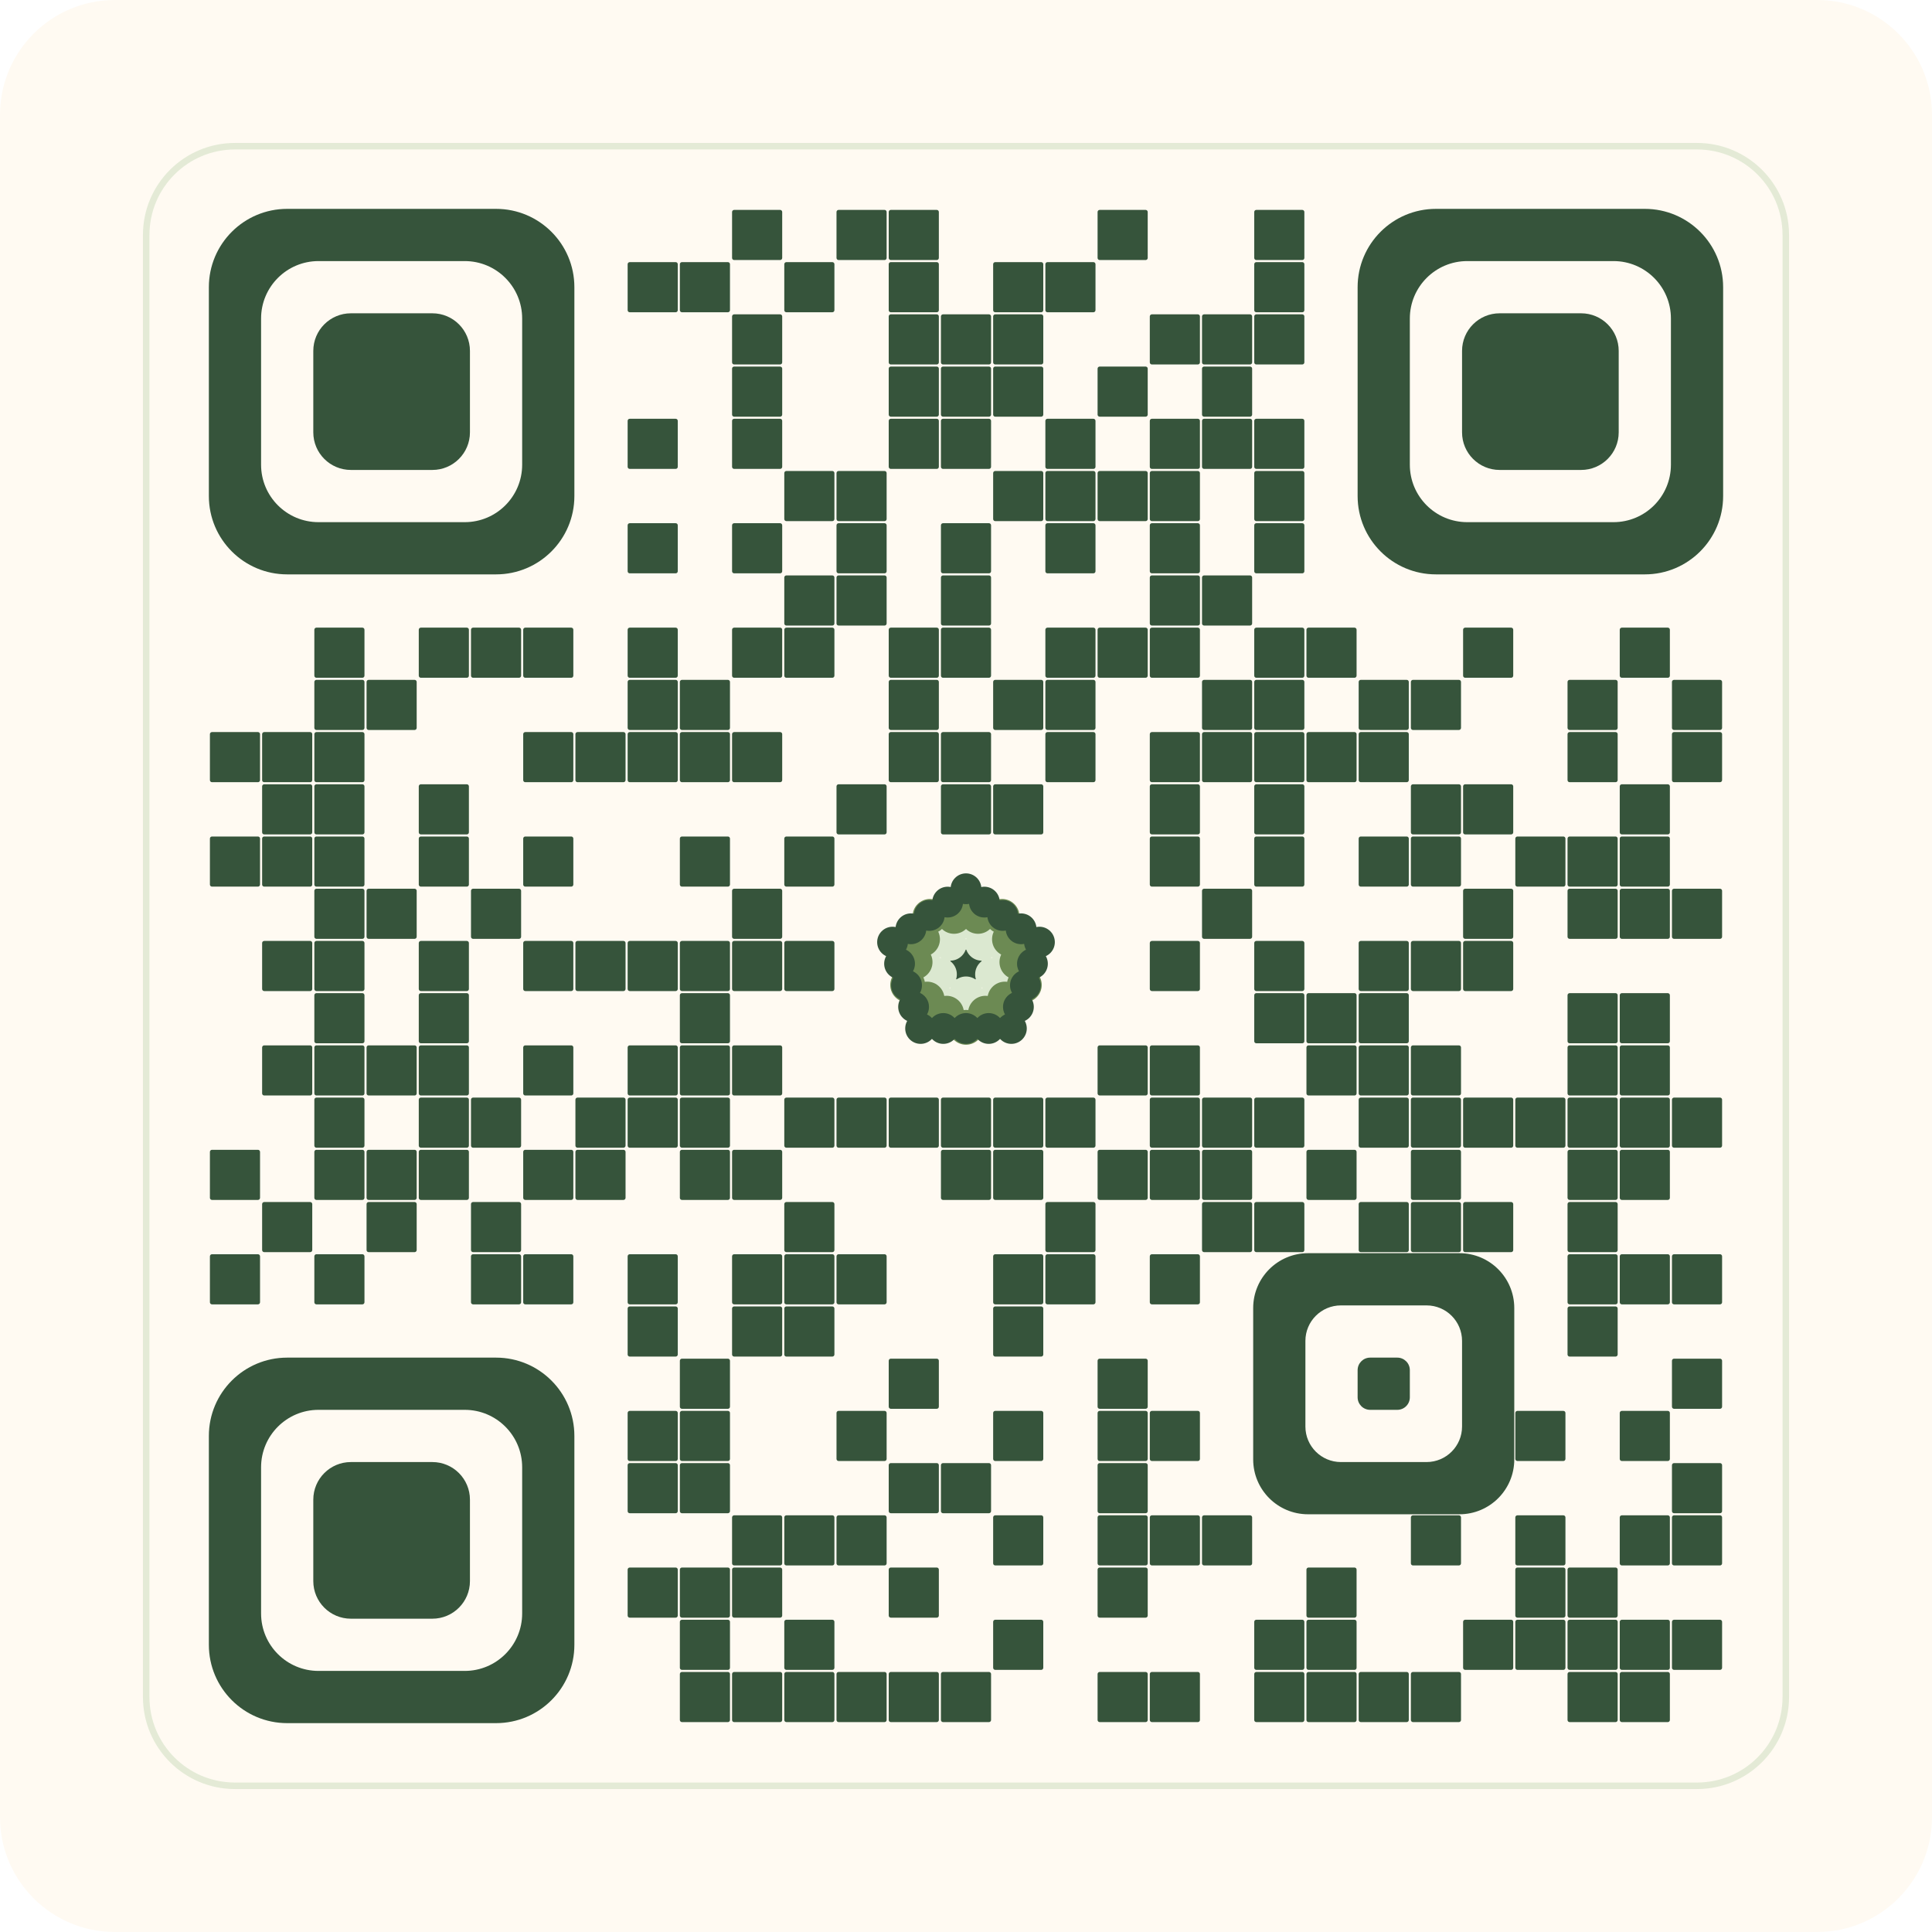
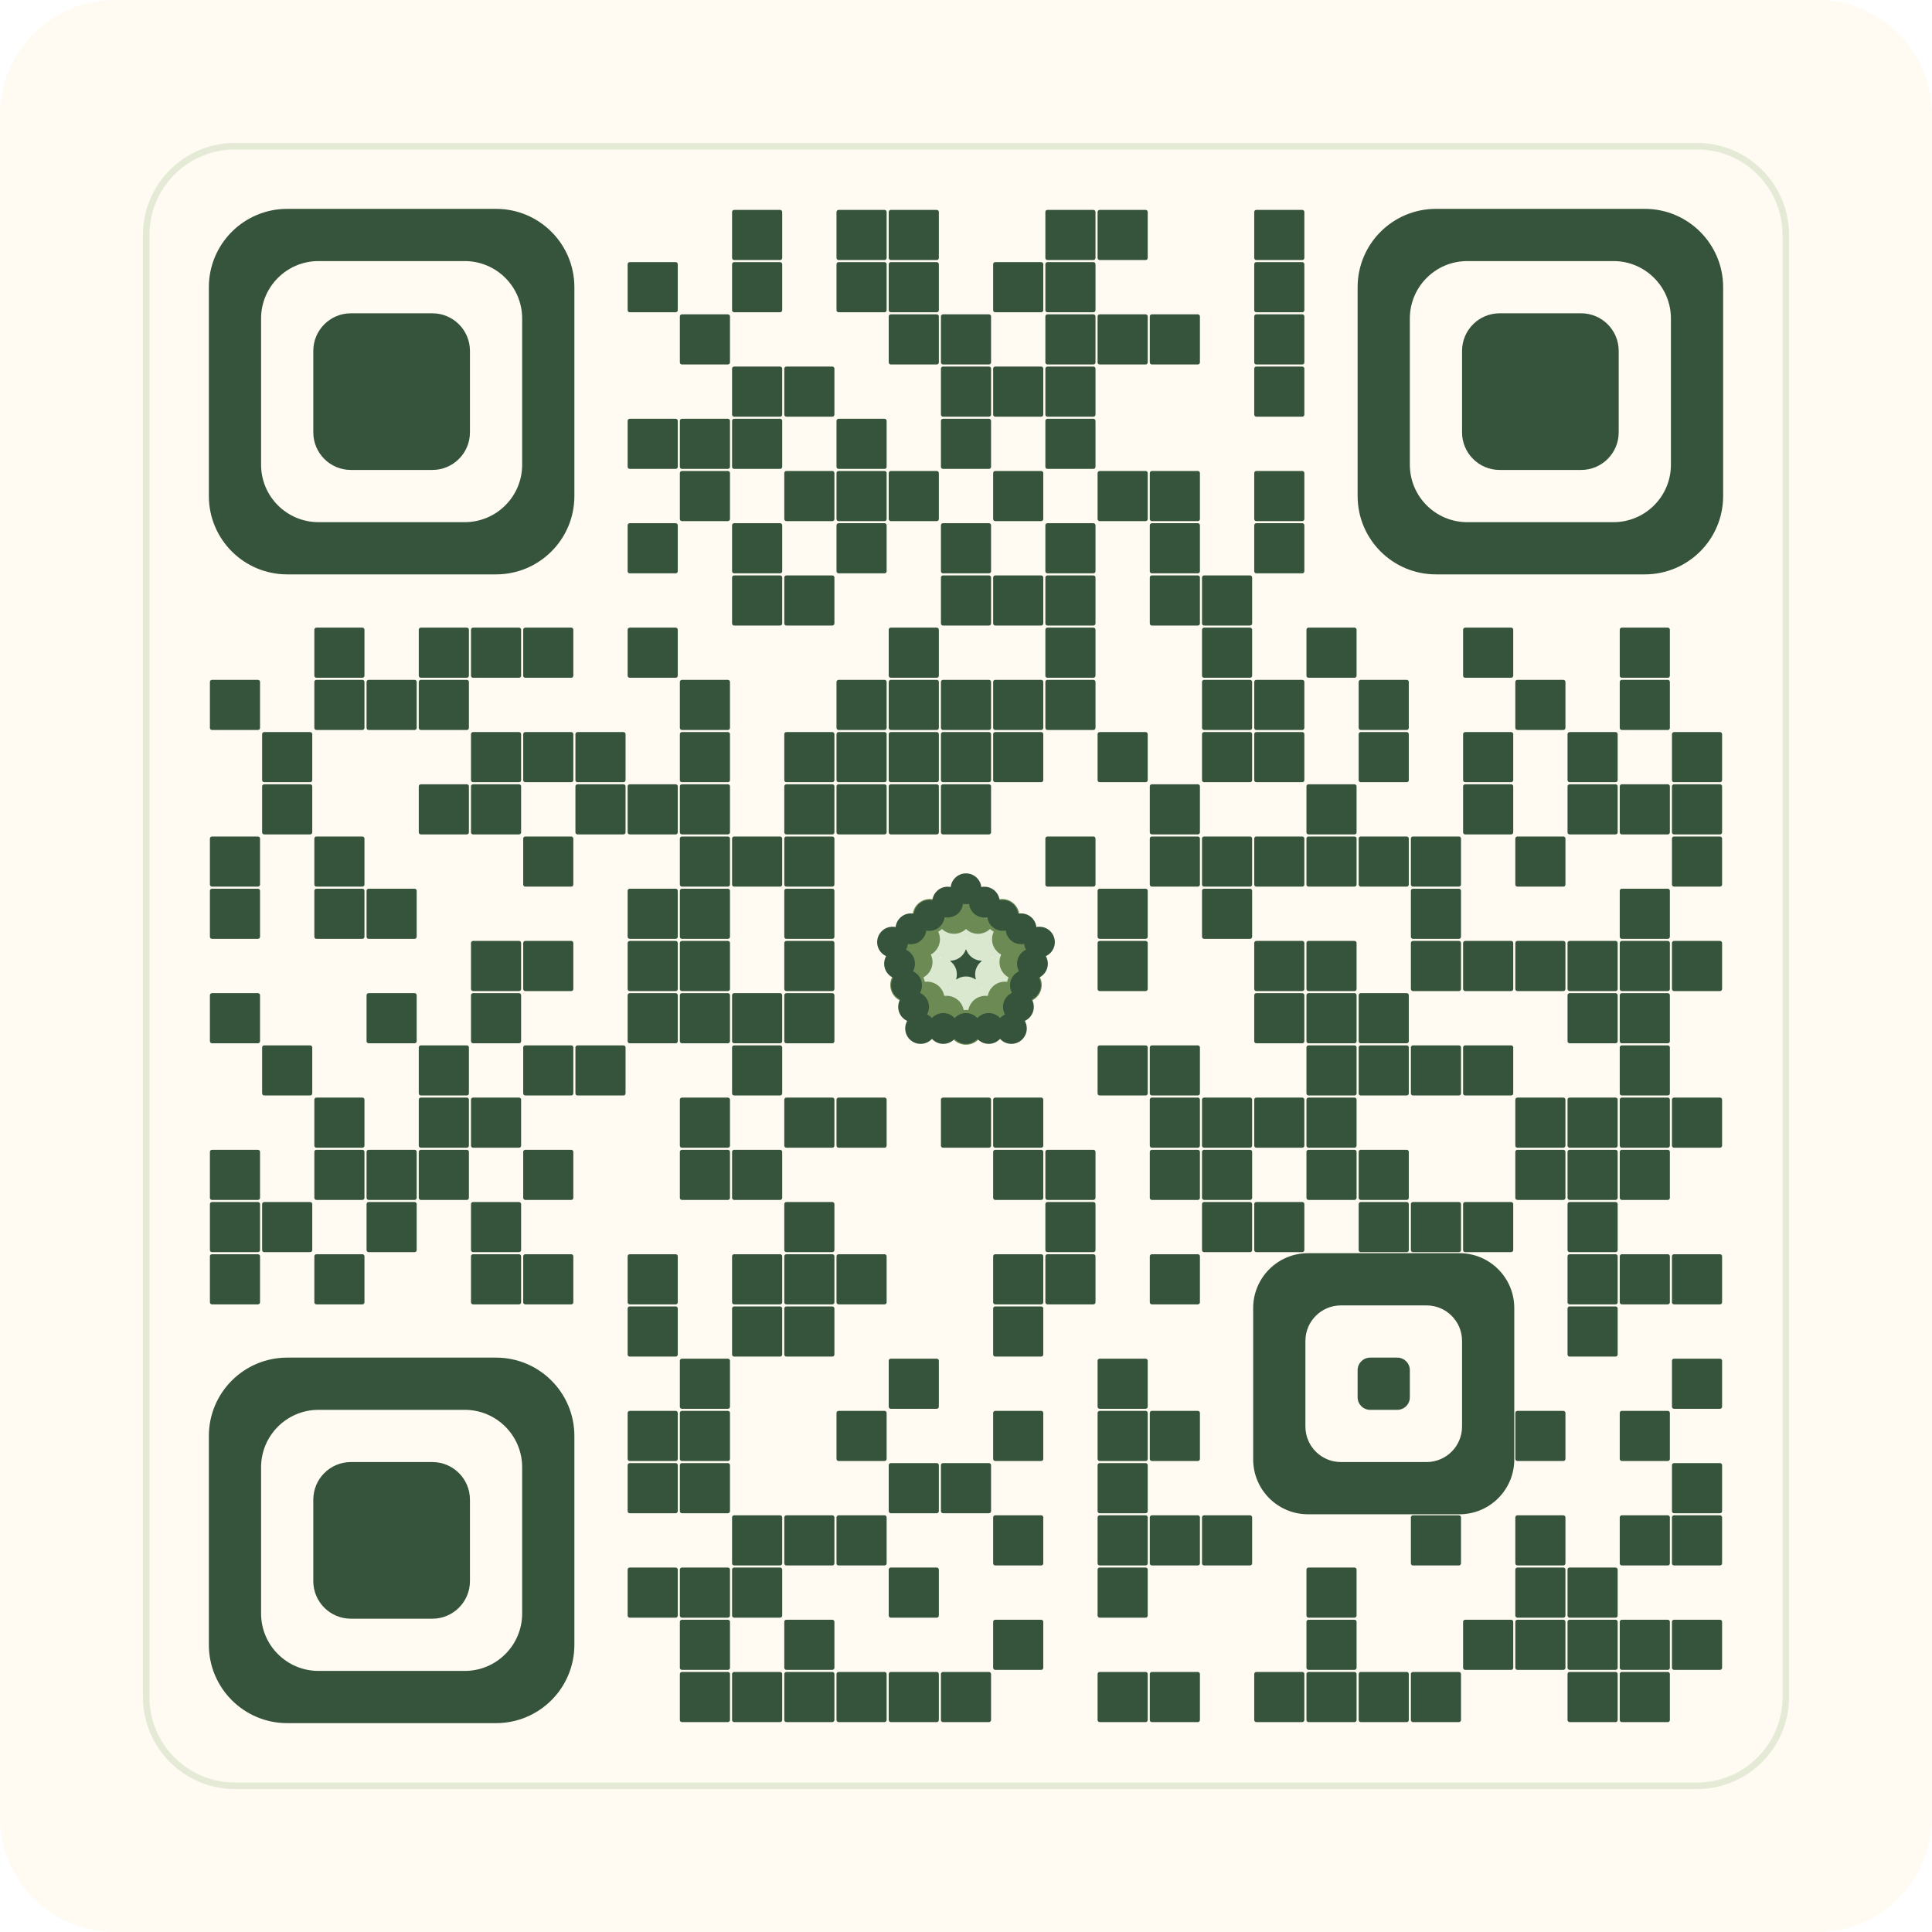
<svg xmlns="http://www.w3.org/2000/svg" viewBox="0 0 444 444" role="img" aria-label="Print Card Color QR code for The Number Garden">
  <defs>
    <linearGradient id="print-card-color-bg" x1="0%" y1="0%" x2="100%" y2="100%">
      <stop offset="0%" stop-color="#FFFAF2" />
      <stop offset="100%" stop-color="#FFFAF2" />
    </linearGradient>
  </defs>
  <rect width="444" height="444" rx="26.4" fill="url(#print-card-color-bg)" />
  <rect x="33.6" y="33.6" width="376.8" height="376.8" rx="20.4" fill="none" stroke="#DFE8D1" stroke-width="1.5" opacity="0.85" />
  <rect x="168.24" y="48.24" width="11.52" height="11.52" rx="0.48" fill="#36543B" />
  <rect x="192.24" y="48.24" width="11.52" height="11.52" rx="0.48" fill="#36543B" />
  <rect x="204.24" y="48.24" width="11.52" height="11.52" rx="0.48" fill="#36543B" />
+   <rect x="240.24" y="48.24" width="11.52" height="11.52" rx="0.48" fill="#36543B" />
  <rect x="252.24" y="48.24" width="11.52" height="11.52" rx="0.48" fill="#36543B" />
  <rect x="288.24" y="48.24" width="11.52" height="11.52" rx="0.48" fill="#36543B" />
  <rect x="144.24" y="60.24" width="11.52" height="11.52" rx="0.48" fill="#36543B" />
-   <rect x="156.24" y="60.24" width="11.52" height="11.52" rx="0.48" fill="#36543B" />
-   <rect x="180.24" y="60.24" width="11.52" height="11.52" rx="0.48" fill="#36543B" />
+   <rect x="168.24" y="60.24" width="11.52" height="11.52" rx="0.48" fill="#36543B" />
+   <rect x="192.24" y="60.24" width="11.52" height="11.52" rx="0.48" fill="#36543B" />
  <rect x="204.24" y="60.24" width="11.52" height="11.52" rx="0.48" fill="#36543B" />
  <rect x="228.24" y="60.24" width="11.52" height="11.52" rx="0.48" fill="#36543B" />
  <rect x="240.24" y="60.24" width="11.52" height="11.52" rx="0.48" fill="#36543B" />
  <rect x="288.24" y="60.24" width="11.52" height="11.52" rx="0.48" fill="#36543B" />
-   <rect x="168.24" y="72.24" width="11.52" height="11.52" rx="0.48" fill="#36543B" />
+   <rect x="156.24" y="72.24" width="11.52" height="11.52" rx="0.48" fill="#36543B" />
  <rect x="204.24" y="72.24" width="11.52" height="11.52" rx="0.48" fill="#36543B" />
  <rect x="216.24" y="72.24" width="11.52" height="11.52" rx="0.48" fill="#36543B" />
-   <rect x="228.24" y="72.24" width="11.52" height="11.52" rx="0.48" fill="#36543B" />
+   <rect x="240.24" y="72.24" width="11.52" height="11.52" rx="0.48" fill="#36543B" />
+   <rect x="252.24" y="72.24" width="11.52" height="11.52" rx="0.48" fill="#36543B" />
  <rect x="264.24" y="72.24" width="11.52" height="11.52" rx="0.48" fill="#36543B" />
-   <rect x="276.24" y="72.24" width="11.52" height="11.52" rx="0.48" fill="#36543B" />
  <rect x="288.24" y="72.24" width="11.52" height="11.52" rx="0.48" fill="#36543B" />
  <rect x="168.24" y="84.24" width="11.52" height="11.52" rx="0.48" fill="#36543B" />
-   <rect x="204.24" y="84.24" width="11.52" height="11.52" rx="0.48" fill="#36543B" />
+   <rect x="180.24" y="84.24" width="11.52" height="11.52" rx="0.48" fill="#36543B" />
  <rect x="216.24" y="84.24" width="11.52" height="11.52" rx="0.48" fill="#36543B" />
  <rect x="228.24" y="84.24" width="11.52" height="11.52" rx="0.48" fill="#36543B" />
-   <rect x="252.24" y="84.24" width="11.52" height="11.52" rx="0.48" fill="#36543B" />
-   <rect x="276.24" y="84.24" width="11.52" height="11.52" rx="0.48" fill="#36543B" />
+   <rect x="240.24" y="84.24" width="11.52" height="11.52" rx="0.48" fill="#36543B" />
+   <rect x="288.24" y="84.24" width="11.52" height="11.52" rx="0.48" fill="#36543B" />
  <rect x="144.24" y="96.24" width="11.52" height="11.52" rx="0.48" fill="#36543B" />
+   <rect x="156.24" y="96.24" width="11.52" height="11.52" rx="0.48" fill="#36543B" />
  <rect x="168.24" y="96.24" width="11.52" height="11.52" rx="0.48" fill="#36543B" />
-   <rect x="204.24" y="96.24" width="11.52" height="11.52" rx="0.48" fill="#36543B" />
+   <rect x="192.24" y="96.24" width="11.52" height="11.52" rx="0.48" fill="#36543B" />
  <rect x="216.24" y="96.24" width="11.52" height="11.52" rx="0.48" fill="#36543B" />
  <rect x="240.24" y="96.24" width="11.52" height="11.52" rx="0.48" fill="#36543B" />
-   <rect x="264.24" y="96.24" width="11.52" height="11.52" rx="0.48" fill="#36543B" />
-   <rect x="276.24" y="96.24" width="11.52" height="11.52" rx="0.48" fill="#36543B" />
-   <rect x="288.24" y="96.24" width="11.52" height="11.52" rx="0.48" fill="#36543B" />
+   <rect x="156.24" y="108.24" width="11.52" height="11.52" rx="0.48" fill="#36543B" />
  <rect x="180.24" y="108.24" width="11.52" height="11.52" rx="0.48" fill="#36543B" />
  <rect x="192.24" y="108.24" width="11.52" height="11.52" rx="0.48" fill="#36543B" />
+   <rect x="204.24" y="108.24" width="11.52" height="11.52" rx="0.48" fill="#36543B" />
  <rect x="228.24" y="108.24" width="11.52" height="11.52" rx="0.48" fill="#36543B" />
-   <rect x="240.24" y="108.24" width="11.52" height="11.52" rx="0.48" fill="#36543B" />
  <rect x="252.24" y="108.24" width="11.52" height="11.52" rx="0.48" fill="#36543B" />
  <rect x="264.24" y="108.24" width="11.52" height="11.52" rx="0.48" fill="#36543B" />
  <rect x="288.24" y="108.24" width="11.52" height="11.52" rx="0.48" fill="#36543B" />
  <rect x="144.24" y="120.24" width="11.52" height="11.52" rx="0.48" fill="#36543B" />
  <rect x="168.24" y="120.24" width="11.52" height="11.52" rx="0.48" fill="#36543B" />
  <rect x="192.24" y="120.24" width="11.52" height="11.52" rx="0.48" fill="#36543B" />
  <rect x="216.24" y="120.24" width="11.52" height="11.52" rx="0.48" fill="#36543B" />
  <rect x="240.24" y="120.24" width="11.52" height="11.52" rx="0.48" fill="#36543B" />
  <rect x="264.24" y="120.24" width="11.52" height="11.52" rx="0.48" fill="#36543B" />
  <rect x="288.24" y="120.24" width="11.52" height="11.52" rx="0.48" fill="#36543B" />
+   <rect x="168.24" y="132.24" width="11.52" height="11.52" rx="0.48" fill="#36543B" />
  <rect x="180.24" y="132.24" width="11.52" height="11.52" rx="0.48" fill="#36543B" />
-   <rect x="192.24" y="132.24" width="11.52" height="11.52" rx="0.48" fill="#36543B" />
  <rect x="216.24" y="132.24" width="11.52" height="11.52" rx="0.48" fill="#36543B" />
+   <rect x="228.24" y="132.24" width="11.52" height="11.52" rx="0.48" fill="#36543B" />
+   <rect x="240.24" y="132.24" width="11.52" height="11.52" rx="0.48" fill="#36543B" />
  <rect x="264.24" y="132.24" width="11.52" height="11.52" rx="0.48" fill="#36543B" />
  <rect x="276.24" y="132.24" width="11.52" height="11.52" rx="0.48" fill="#36543B" />
  <rect x="72.24" y="144.24" width="11.52" height="11.52" rx="0.48" fill="#36543B" />
  <rect x="96.24" y="144.24" width="11.52" height="11.52" rx="0.48" fill="#36543B" />
  <rect x="108.24" y="144.24" width="11.52" height="11.52" rx="0.48" fill="#36543B" />
  <rect x="120.24" y="144.24" width="11.52" height="11.52" rx="0.48" fill="#36543B" />
  <rect x="144.24" y="144.24" width="11.52" height="11.52" rx="0.48" fill="#36543B" />
-   <rect x="168.24" y="144.24" width="11.52" height="11.52" rx="0.48" fill="#36543B" />
-   <rect x="180.24" y="144.24" width="11.52" height="11.52" rx="0.48" fill="#36543B" />
  <rect x="204.24" y="144.24" width="11.52" height="11.52" rx="0.48" fill="#36543B" />
-   <rect x="216.24" y="144.24" width="11.52" height="11.52" rx="0.48" fill="#36543B" />
  <rect x="240.24" y="144.24" width="11.52" height="11.52" rx="0.48" fill="#36543B" />
-   <rect x="252.24" y="144.24" width="11.52" height="11.52" rx="0.48" fill="#36543B" />
-   <rect x="264.24" y="144.24" width="11.52" height="11.52" rx="0.48" fill="#36543B" />
-   <rect x="288.24" y="144.24" width="11.52" height="11.52" rx="0.48" fill="#36543B" />
+   <rect x="276.24" y="144.24" width="11.52" height="11.52" rx="0.48" fill="#36543B" />
  <rect x="300.24" y="144.24" width="11.52" height="11.52" rx="0.48" fill="#36543B" />
  <rect x="336.24" y="144.24" width="11.52" height="11.52" rx="0.48" fill="#36543B" />
  <rect x="372.24" y="144.24" width="11.52" height="11.52" rx="0.48" fill="#36543B" />
+   <rect x="48.24" y="156.24" width="11.52" height="11.52" rx="0.48" fill="#36543B" />
  <rect x="72.24" y="156.24" width="11.52" height="11.52" rx="0.48" fill="#36543B" />
  <rect x="84.24" y="156.24" width="11.52" height="11.52" rx="0.48" fill="#36543B" />
-   <rect x="144.24" y="156.24" width="11.52" height="11.52" rx="0.48" fill="#36543B" />
+   <rect x="96.24" y="156.24" width="11.52" height="11.52" rx="0.48" fill="#36543B" />
  <rect x="156.24" y="156.24" width="11.52" height="11.52" rx="0.48" fill="#36543B" />
+   <rect x="192.24" y="156.24" width="11.52" height="11.52" rx="0.48" fill="#36543B" />
  <rect x="204.24" y="156.24" width="11.52" height="11.52" rx="0.48" fill="#36543B" />
+   <rect x="216.24" y="156.24" width="11.52" height="11.52" rx="0.48" fill="#36543B" />
  <rect x="228.24" y="156.24" width="11.52" height="11.52" rx="0.48" fill="#36543B" />
  <rect x="240.24" y="156.24" width="11.52" height="11.52" rx="0.48" fill="#36543B" />
  <rect x="276.24" y="156.24" width="11.52" height="11.52" rx="0.48" fill="#36543B" />
  <rect x="288.24" y="156.24" width="11.52" height="11.52" rx="0.48" fill="#36543B" />
  <rect x="312.24" y="156.24" width="11.52" height="11.52" rx="0.48" fill="#36543B" />
-   <rect x="324.24" y="156.24" width="11.52" height="11.52" rx="0.48" fill="#36543B" />
-   <rect x="360.24" y="156.24" width="11.52" height="11.52" rx="0.48" fill="#36543B" />
-   <rect x="384.24" y="156.24" width="11.52" height="11.52" rx="0.48" fill="#36543B" />
-   <rect x="48.24" y="168.24" width="11.52" height="11.52" rx="0.48" fill="#36543B" />
+   <rect x="348.24" y="156.24" width="11.52" height="11.52" rx="0.48" fill="#36543B" />
+   <rect x="372.24" y="156.24" width="11.52" height="11.52" rx="0.48" fill="#36543B" />
  <rect x="60.24" y="168.24" width="11.52" height="11.52" rx="0.48" fill="#36543B" />
-   <rect x="72.24" y="168.24" width="11.52" height="11.52" rx="0.48" fill="#36543B" />
+   <rect x="108.24" y="168.24" width="11.52" height="11.52" rx="0.48" fill="#36543B" />
  <rect x="120.24" y="168.24" width="11.52" height="11.52" rx="0.48" fill="#36543B" />
  <rect x="132.24" y="168.24" width="11.52" height="11.52" rx="0.48" fill="#36543B" />
-   <rect x="144.24" y="168.24" width="11.52" height="11.52" rx="0.48" fill="#36543B" />
  <rect x="156.24" y="168.24" width="11.52" height="11.52" rx="0.48" fill="#36543B" />
-   <rect x="168.24" y="168.24" width="11.52" height="11.52" rx="0.48" fill="#36543B" />
+   <rect x="180.24" y="168.24" width="11.52" height="11.52" rx="0.48" fill="#36543B" />
+   <rect x="192.24" y="168.24" width="11.52" height="11.52" rx="0.48" fill="#36543B" />
  <rect x="204.24" y="168.24" width="11.52" height="11.52" rx="0.48" fill="#36543B" />
  <rect x="216.24" y="168.24" width="11.52" height="11.52" rx="0.48" fill="#36543B" />
-   <rect x="240.24" y="168.24" width="11.52" height="11.52" rx="0.48" fill="#36543B" />
-   <rect x="264.24" y="168.24" width="11.52" height="11.52" rx="0.48" fill="#36543B" />
+   <rect x="228.24" y="168.24" width="11.52" height="11.52" rx="0.48" fill="#36543B" />
+   <rect x="252.24" y="168.24" width="11.52" height="11.52" rx="0.48" fill="#36543B" />
  <rect x="276.24" y="168.24" width="11.52" height="11.52" rx="0.48" fill="#36543B" />
  <rect x="288.24" y="168.24" width="11.52" height="11.52" rx="0.48" fill="#36543B" />
-   <rect x="300.24" y="168.24" width="11.52" height="11.52" rx="0.48" fill="#36543B" />
  <rect x="312.24" y="168.24" width="11.52" height="11.52" rx="0.48" fill="#36543B" />
+   <rect x="336.24" y="168.24" width="11.52" height="11.52" rx="0.48" fill="#36543B" />
  <rect x="360.24" y="168.24" width="11.52" height="11.52" rx="0.48" fill="#36543B" />
  <rect x="384.24" y="168.24" width="11.52" height="11.52" rx="0.48" fill="#36543B" />
  <rect x="60.24" y="180.24" width="11.52" height="11.52" rx="0.48" fill="#36543B" />
-   <rect x="72.24" y="180.24" width="11.52" height="11.52" rx="0.48" fill="#36543B" />
  <rect x="96.24" y="180.24" width="11.52" height="11.52" rx="0.48" fill="#36543B" />
+   <rect x="108.24" y="180.24" width="11.52" height="11.52" rx="0.48" fill="#36543B" />
+   <rect x="132.24" y="180.24" width="11.52" height="11.52" rx="0.48" fill="#36543B" />
+   <rect x="144.24" y="180.24" width="11.52" height="11.52" rx="0.48" fill="#36543B" />
+   <rect x="156.24" y="180.24" width="11.52" height="11.52" rx="0.48" fill="#36543B" />
+   <rect x="180.24" y="180.24" width="11.52" height="11.52" rx="0.48" fill="#36543B" />
  <rect x="192.24" y="180.24" width="11.52" height="11.52" rx="0.48" fill="#36543B" />
+   <rect x="204.24" y="180.24" width="11.52" height="11.52" rx="0.48" fill="#36543B" />
  <rect x="216.24" y="180.24" width="11.52" height="11.52" rx="0.48" fill="#36543B" />
-   <rect x="228.24" y="180.24" width="11.52" height="11.52" rx="0.48" fill="#36543B" />
  <rect x="264.24" y="180.24" width="11.52" height="11.52" rx="0.48" fill="#36543B" />
-   <rect x="288.24" y="180.24" width="11.52" height="11.52" rx="0.48" fill="#36543B" />
-   <rect x="324.24" y="180.24" width="11.52" height="11.52" rx="0.48" fill="#36543B" />
+   <rect x="300.24" y="180.24" width="11.52" height="11.52" rx="0.48" fill="#36543B" />
  <rect x="336.24" y="180.24" width="11.52" height="11.52" rx="0.48" fill="#36543B" />
+   <rect x="360.24" y="180.24" width="11.52" height="11.52" rx="0.48" fill="#36543B" />
  <rect x="372.24" y="180.24" width="11.52" height="11.52" rx="0.48" fill="#36543B" />
+   <rect x="384.24" y="180.24" width="11.52" height="11.52" rx="0.48" fill="#36543B" />
  <rect x="48.24" y="192.24" width="11.52" height="11.52" rx="0.48" fill="#36543B" />
-   <rect x="60.24" y="192.24" width="11.52" height="11.52" rx="0.48" fill="#36543B" />
  <rect x="72.24" y="192.24" width="11.52" height="11.52" rx="0.48" fill="#36543B" />
-   <rect x="96.24" y="192.24" width="11.52" height="11.52" rx="0.48" fill="#36543B" />
  <rect x="120.24" y="192.24" width="11.52" height="11.52" rx="0.48" fill="#36543B" />
  <rect x="156.24" y="192.24" width="11.52" height="11.52" rx="0.48" fill="#36543B" />
+   <rect x="168.24" y="192.24" width="11.52" height="11.52" rx="0.48" fill="#36543B" />
  <rect x="180.24" y="192.24" width="11.52" height="11.52" rx="0.48" fill="#36543B" />
+   <rect x="240.24" y="192.24" width="11.52" height="11.52" rx="0.48" fill="#36543B" />
  <rect x="264.24" y="192.24" width="11.52" height="11.52" rx="0.48" fill="#36543B" />
+   <rect x="276.24" y="192.24" width="11.52" height="11.52" rx="0.48" fill="#36543B" />
  <rect x="288.24" y="192.24" width="11.52" height="11.52" rx="0.48" fill="#36543B" />
+   <rect x="300.24" y="192.24" width="11.52" height="11.52" rx="0.48" fill="#36543B" />
  <rect x="312.24" y="192.24" width="11.52" height="11.52" rx="0.48" fill="#36543B" />
  <rect x="324.24" y="192.24" width="11.52" height="11.52" rx="0.48" fill="#36543B" />
  <rect x="348.24" y="192.24" width="11.52" height="11.52" rx="0.48" fill="#36543B" />
-   <rect x="360.24" y="192.24" width="11.52" height="11.52" rx="0.48" fill="#36543B" />
-   <rect x="372.24" y="192.24" width="11.52" height="11.52" rx="0.48" fill="#36543B" />
+   <rect x="384.24" y="192.24" width="11.52" height="11.52" rx="0.48" fill="#36543B" />
+   <rect x="48.24" y="204.24" width="11.52" height="11.52" rx="0.48" fill="#36543B" />
  <rect x="72.24" y="204.24" width="11.52" height="11.52" rx="0.48" fill="#36543B" />
  <rect x="84.24" y="204.24" width="11.52" height="11.52" rx="0.48" fill="#36543B" />
-   <rect x="108.24" y="204.24" width="11.52" height="11.52" rx="0.48" fill="#36543B" />
-   <rect x="168.24" y="204.24" width="11.52" height="11.52" rx="0.48" fill="#36543B" />
+   <rect x="144.24" y="204.24" width="11.52" height="11.52" rx="0.48" fill="#36543B" />
+   <rect x="156.24" y="204.24" width="11.52" height="11.52" rx="0.48" fill="#36543B" />
+   <rect x="180.24" y="204.24" width="11.52" height="11.52" rx="0.48" fill="#36543B" />
+   <rect x="252.24" y="204.24" width="11.52" height="11.52" rx="0.48" fill="#36543B" />
  <rect x="276.24" y="204.24" width="11.52" height="11.52" rx="0.48" fill="#36543B" />
-   <rect x="336.24" y="204.24" width="11.52" height="11.52" rx="0.48" fill="#36543B" />
-   <rect x="360.24" y="204.24" width="11.52" height="11.52" rx="0.48" fill="#36543B" />
+   <rect x="324.24" y="204.24" width="11.52" height="11.52" rx="0.48" fill="#36543B" />
  <rect x="372.24" y="204.24" width="11.52" height="11.52" rx="0.48" fill="#36543B" />
-   <rect x="384.24" y="204.24" width="11.52" height="11.52" rx="0.48" fill="#36543B" />
-   <rect x="60.24" y="216.24" width="11.52" height="11.52" rx="0.48" fill="#36543B" />
-   <rect x="72.24" y="216.24" width="11.52" height="11.52" rx="0.48" fill="#36543B" />
-   <rect x="96.24" y="216.24" width="11.52" height="11.52" rx="0.48" fill="#36543B" />
+   <rect x="108.24" y="216.24" width="11.52" height="11.52" rx="0.48" fill="#36543B" />
  <rect x="120.24" y="216.24" width="11.52" height="11.52" rx="0.48" fill="#36543B" />
-   <rect x="132.24" y="216.24" width="11.52" height="11.52" rx="0.48" fill="#36543B" />
  <rect x="144.24" y="216.24" width="11.52" height="11.52" rx="0.48" fill="#36543B" />
  <rect x="156.24" y="216.24" width="11.52" height="11.52" rx="0.48" fill="#36543B" />
-   <rect x="168.24" y="216.24" width="11.52" height="11.52" rx="0.48" fill="#36543B" />
  <rect x="180.24" y="216.24" width="11.52" height="11.52" rx="0.48" fill="#36543B" />
-   <rect x="264.24" y="216.24" width="11.52" height="11.52" rx="0.48" fill="#36543B" />
+   <rect x="252.24" y="216.24" width="11.52" height="11.52" rx="0.48" fill="#36543B" />
  <rect x="288.24" y="216.24" width="11.52" height="11.52" rx="0.48" fill="#36543B" />
-   <rect x="312.24" y="216.24" width="11.52" height="11.52" rx="0.48" fill="#36543B" />
+   <rect x="300.24" y="216.24" width="11.52" height="11.52" rx="0.48" fill="#36543B" />
  <rect x="324.24" y="216.24" width="11.52" height="11.52" rx="0.48" fill="#36543B" />
  <rect x="336.24" y="216.24" width="11.52" height="11.52" rx="0.48" fill="#36543B" />
-   <rect x="72.24" y="228.24" width="11.52" height="11.52" rx="0.48" fill="#36543B" />
-   <rect x="96.24" y="228.24" width="11.52" height="11.52" rx="0.48" fill="#36543B" />
+   <rect x="348.24" y="216.24" width="11.52" height="11.52" rx="0.48" fill="#36543B" />
+   <rect x="360.24" y="216.24" width="11.52" height="11.52" rx="0.48" fill="#36543B" />
+   <rect x="372.24" y="216.24" width="11.52" height="11.52" rx="0.48" fill="#36543B" />
+   <rect x="384.24" y="216.24" width="11.52" height="11.52" rx="0.48" fill="#36543B" />
+   <rect x="48.24" y="228.24" width="11.52" height="11.52" rx="0.48" fill="#36543B" />
+   <rect x="84.24" y="228.24" width="11.52" height="11.52" rx="0.48" fill="#36543B" />
+   <rect x="108.24" y="228.24" width="11.52" height="11.52" rx="0.48" fill="#36543B" />
+   <rect x="144.24" y="228.24" width="11.52" height="11.52" rx="0.48" fill="#36543B" />
  <rect x="156.24" y="228.24" width="11.52" height="11.52" rx="0.48" fill="#36543B" />
+   <rect x="168.24" y="228.24" width="11.52" height="11.52" rx="0.48" fill="#36543B" />
+   <rect x="180.24" y="228.24" width="11.52" height="11.52" rx="0.48" fill="#36543B" />
  <rect x="288.24" y="228.24" width="11.52" height="11.52" rx="0.48" fill="#36543B" />
  <rect x="300.24" y="228.24" width="11.52" height="11.52" rx="0.48" fill="#36543B" />
  <rect x="312.24" y="228.24" width="11.52" height="11.52" rx="0.48" fill="#36543B" />
  <rect x="360.24" y="228.24" width="11.52" height="11.52" rx="0.48" fill="#36543B" />
  <rect x="372.24" y="228.24" width="11.52" height="11.52" rx="0.48" fill="#36543B" />
  <rect x="60.24" y="240.24" width="11.52" height="11.52" rx="0.48" fill="#36543B" />
-   <rect x="72.24" y="240.24" width="11.52" height="11.52" rx="0.48" fill="#36543B" />
-   <rect x="84.24" y="240.24" width="11.52" height="11.52" rx="0.48" fill="#36543B" />
  <rect x="96.24" y="240.24" width="11.52" height="11.52" rx="0.48" fill="#36543B" />
  <rect x="120.24" y="240.24" width="11.52" height="11.52" rx="0.48" fill="#36543B" />
-   <rect x="144.24" y="240.24" width="11.52" height="11.52" rx="0.48" fill="#36543B" />
-   <rect x="156.24" y="240.24" width="11.52" height="11.52" rx="0.48" fill="#36543B" />
+   <rect x="132.24" y="240.24" width="11.52" height="11.52" rx="0.48" fill="#36543B" />
  <rect x="168.24" y="240.24" width="11.52" height="11.52" rx="0.48" fill="#36543B" />
  <rect x="252.24" y="240.24" width="11.52" height="11.52" rx="0.48" fill="#36543B" />
  <rect x="264.24" y="240.24" width="11.52" height="11.52" rx="0.48" fill="#36543B" />
  <rect x="300.24" y="240.24" width="11.52" height="11.52" rx="0.48" fill="#36543B" />
  <rect x="312.24" y="240.24" width="11.52" height="11.52" rx="0.48" fill="#36543B" />
  <rect x="324.24" y="240.24" width="11.52" height="11.52" rx="0.48" fill="#36543B" />
-   <rect x="360.24" y="240.24" width="11.52" height="11.52" rx="0.48" fill="#36543B" />
+   <rect x="336.24" y="240.24" width="11.52" height="11.52" rx="0.48" fill="#36543B" />
  <rect x="372.24" y="240.24" width="11.52" height="11.52" rx="0.48" fill="#36543B" />
  <rect x="72.24" y="252.24" width="11.52" height="11.52" rx="0.48" fill="#36543B" />
  <rect x="96.24" y="252.24" width="11.52" height="11.52" rx="0.48" fill="#36543B" />
  <rect x="108.24" y="252.24" width="11.52" height="11.52" rx="0.48" fill="#36543B" />
-   <rect x="132.24" y="252.24" width="11.52" height="11.52" rx="0.48" fill="#36543B" />
-   <rect x="144.24" y="252.24" width="11.52" height="11.52" rx="0.48" fill="#36543B" />
  <rect x="156.24" y="252.24" width="11.52" height="11.52" rx="0.48" fill="#36543B" />
  <rect x="180.24" y="252.24" width="11.52" height="11.52" rx="0.48" fill="#36543B" />
  <rect x="192.24" y="252.24" width="11.52" height="11.52" rx="0.48" fill="#36543B" />
-   <rect x="204.24" y="252.24" width="11.52" height="11.52" rx="0.48" fill="#36543B" />
  <rect x="216.24" y="252.24" width="11.52" height="11.52" rx="0.48" fill="#36543B" />
  <rect x="228.24" y="252.24" width="11.52" height="11.52" rx="0.48" fill="#36543B" />
-   <rect x="240.24" y="252.24" width="11.52" height="11.52" rx="0.48" fill="#36543B" />
  <rect x="264.24" y="252.24" width="11.52" height="11.52" rx="0.48" fill="#36543B" />
  <rect x="276.24" y="252.24" width="11.52" height="11.52" rx="0.48" fill="#36543B" />
  <rect x="288.24" y="252.24" width="11.52" height="11.52" rx="0.48" fill="#36543B" />
-   <rect x="312.24" y="252.24" width="11.52" height="11.52" rx="0.48" fill="#36543B" />
-   <rect x="324.24" y="252.24" width="11.52" height="11.52" rx="0.48" fill="#36543B" />
-   <rect x="336.24" y="252.24" width="11.52" height="11.52" rx="0.48" fill="#36543B" />
+   <rect x="300.24" y="252.24" width="11.52" height="11.52" rx="0.48" fill="#36543B" />
  <rect x="348.24" y="252.24" width="11.52" height="11.52" rx="0.48" fill="#36543B" />
  <rect x="360.24" y="252.24" width="11.52" height="11.52" rx="0.48" fill="#36543B" />
  <rect x="372.24" y="252.24" width="11.52" height="11.52" rx="0.48" fill="#36543B" />
  <rect x="384.24" y="252.24" width="11.52" height="11.52" rx="0.48" fill="#36543B" />
  <rect x="48.24" y="264.24" width="11.52" height="11.52" rx="0.48" fill="#36543B" />
  <rect x="72.24" y="264.24" width="11.52" height="11.52" rx="0.48" fill="#36543B" />
  <rect x="84.24" y="264.24" width="11.52" height="11.52" rx="0.48" fill="#36543B" />
  <rect x="96.24" y="264.24" width="11.52" height="11.52" rx="0.48" fill="#36543B" />
  <rect x="120.24" y="264.24" width="11.52" height="11.52" rx="0.48" fill="#36543B" />
-   <rect x="132.24" y="264.24" width="11.52" height="11.52" rx="0.48" fill="#36543B" />
  <rect x="156.24" y="264.24" width="11.52" height="11.52" rx="0.48" fill="#36543B" />
  <rect x="168.24" y="264.24" width="11.52" height="11.52" rx="0.48" fill="#36543B" />
-   <rect x="216.24" y="264.24" width="11.52" height="11.52" rx="0.48" fill="#36543B" />
  <rect x="228.24" y="264.24" width="11.52" height="11.52" rx="0.48" fill="#36543B" />
-   <rect x="252.24" y="264.24" width="11.52" height="11.52" rx="0.48" fill="#36543B" />
+   <rect x="240.24" y="264.24" width="11.52" height="11.52" rx="0.48" fill="#36543B" />
  <rect x="264.24" y="264.24" width="11.52" height="11.52" rx="0.48" fill="#36543B" />
  <rect x="276.24" y="264.24" width="11.52" height="11.52" rx="0.48" fill="#36543B" />
  <rect x="300.24" y="264.24" width="11.52" height="11.52" rx="0.48" fill="#36543B" />
-   <rect x="324.24" y="264.24" width="11.52" height="11.52" rx="0.48" fill="#36543B" />
+   <rect x="312.24" y="264.24" width="11.52" height="11.52" rx="0.48" fill="#36543B" />
+   <rect x="348.24" y="264.24" width="11.52" height="11.52" rx="0.48" fill="#36543B" />
  <rect x="360.24" y="264.24" width="11.52" height="11.52" rx="0.48" fill="#36543B" />
  <rect x="372.24" y="264.24" width="11.52" height="11.52" rx="0.48" fill="#36543B" />
+   <rect x="48.24" y="276.24" width="11.52" height="11.52" rx="0.48" fill="#36543B" />
  <rect x="60.24" y="276.24" width="11.52" height="11.52" rx="0.48" fill="#36543B" />
  <rect x="84.24" y="276.24" width="11.52" height="11.52" rx="0.48" fill="#36543B" />
  <rect x="108.24" y="276.24" width="11.52" height="11.52" rx="0.48" fill="#36543B" />
  <rect x="180.24" y="276.24" width="11.52" height="11.52" rx="0.48" fill="#36543B" />
  <rect x="240.24" y="276.24" width="11.52" height="11.52" rx="0.48" fill="#36543B" />
  <rect x="276.24" y="276.24" width="11.52" height="11.52" rx="0.48" fill="#36543B" />
  <rect x="288.24" y="276.24" width="11.52" height="11.52" rx="0.48" fill="#36543B" />
  <rect x="312.24" y="276.24" width="11.52" height="11.52" rx="0.48" fill="#36543B" />
  <rect x="324.24" y="276.24" width="11.52" height="11.52" rx="0.48" fill="#36543B" />
  <rect x="336.24" y="276.24" width="11.52" height="11.52" rx="0.48" fill="#36543B" />
  <rect x="360.24" y="276.24" width="11.52" height="11.52" rx="0.48" fill="#36543B" />
  <rect x="48.24" y="288.24" width="11.52" height="11.52" rx="0.48" fill="#36543B" />
  <rect x="72.24" y="288.24" width="11.52" height="11.52" rx="0.48" fill="#36543B" />
  <rect x="108.24" y="288.24" width="11.52" height="11.52" rx="0.48" fill="#36543B" />
  <rect x="120.24" y="288.24" width="11.52" height="11.52" rx="0.48" fill="#36543B" />
  <rect x="144.24" y="288.24" width="11.52" height="11.52" rx="0.48" fill="#36543B" />
  <rect x="168.24" y="288.24" width="11.52" height="11.52" rx="0.48" fill="#36543B" />
  <rect x="180.24" y="288.24" width="11.52" height="11.52" rx="0.48" fill="#36543B" />
  <rect x="192.24" y="288.24" width="11.52" height="11.52" rx="0.48" fill="#36543B" />
  <rect x="228.24" y="288.24" width="11.52" height="11.52" rx="0.48" fill="#36543B" />
  <rect x="240.24" y="288.24" width="11.52" height="11.52" rx="0.48" fill="#36543B" />
  <rect x="264.24" y="288.24" width="11.52" height="11.52" rx="0.48" fill="#36543B" />
  <rect x="360.24" y="288.24" width="11.52" height="11.52" rx="0.48" fill="#36543B" />
  <rect x="372.24" y="288.24" width="11.52" height="11.52" rx="0.48" fill="#36543B" />
  <rect x="384.24" y="288.24" width="11.52" height="11.52" rx="0.48" fill="#36543B" />
  <rect x="144.24" y="300.24" width="11.52" height="11.52" rx="0.48" fill="#36543B" />
  <rect x="168.24" y="300.24" width="11.52" height="11.52" rx="0.48" fill="#36543B" />
  <rect x="180.24" y="300.24" width="11.52" height="11.52" rx="0.48" fill="#36543B" />
  <rect x="228.24" y="300.24" width="11.52" height="11.52" rx="0.48" fill="#36543B" />
  <rect x="360.24" y="300.24" width="11.52" height="11.52" rx="0.48" fill="#36543B" />
  <rect x="156.24" y="312.24" width="11.52" height="11.52" rx="0.48" fill="#36543B" />
  <rect x="204.24" y="312.24" width="11.52" height="11.52" rx="0.48" fill="#36543B" />
  <rect x="252.24" y="312.24" width="11.52" height="11.52" rx="0.48" fill="#36543B" />
  <rect x="384.24" y="312.24" width="11.52" height="11.52" rx="0.48" fill="#36543B" />
  <rect x="144.24" y="324.24" width="11.52" height="11.52" rx="0.48" fill="#36543B" />
  <rect x="156.24" y="324.24" width="11.52" height="11.52" rx="0.48" fill="#36543B" />
  <rect x="192.24" y="324.24" width="11.52" height="11.52" rx="0.48" fill="#36543B" />
  <rect x="228.24" y="324.24" width="11.52" height="11.52" rx="0.48" fill="#36543B" />
  <rect x="252.24" y="324.24" width="11.52" height="11.52" rx="0.48" fill="#36543B" />
  <rect x="264.24" y="324.24" width="11.52" height="11.52" rx="0.48" fill="#36543B" />
  <rect x="348.24" y="324.24" width="11.52" height="11.52" rx="0.48" fill="#36543B" />
  <rect x="372.24" y="324.24" width="11.52" height="11.52" rx="0.48" fill="#36543B" />
  <rect x="144.24" y="336.24" width="11.52" height="11.52" rx="0.48" fill="#36543B" />
  <rect x="156.24" y="336.24" width="11.52" height="11.52" rx="0.48" fill="#36543B" />
  <rect x="204.24" y="336.24" width="11.52" height="11.52" rx="0.48" fill="#36543B" />
  <rect x="216.24" y="336.24" width="11.52" height="11.52" rx="0.48" fill="#36543B" />
  <rect x="252.24" y="336.24" width="11.52" height="11.52" rx="0.48" fill="#36543B" />
  <rect x="384.24" y="336.24" width="11.52" height="11.52" rx="0.48" fill="#36543B" />
  <rect x="168.24" y="348.24" width="11.52" height="11.52" rx="0.48" fill="#36543B" />
  <rect x="180.24" y="348.24" width="11.52" height="11.52" rx="0.48" fill="#36543B" />
  <rect x="192.24" y="348.24" width="11.52" height="11.52" rx="0.48" fill="#36543B" />
  <rect x="228.24" y="348.24" width="11.52" height="11.52" rx="0.48" fill="#36543B" />
  <rect x="252.24" y="348.24" width="11.52" height="11.52" rx="0.48" fill="#36543B" />
  <rect x="264.24" y="348.24" width="11.52" height="11.52" rx="0.48" fill="#36543B" />
  <rect x="276.24" y="348.24" width="11.52" height="11.52" rx="0.48" fill="#36543B" />
  <rect x="324.24" y="348.24" width="11.52" height="11.52" rx="0.48" fill="#36543B" />
  <rect x="348.24" y="348.24" width="11.52" height="11.52" rx="0.48" fill="#36543B" />
  <rect x="372.24" y="348.24" width="11.52" height="11.52" rx="0.48" fill="#36543B" />
  <rect x="384.24" y="348.24" width="11.52" height="11.52" rx="0.48" fill="#36543B" />
  <rect x="144.24" y="360.24" width="11.52" height="11.52" rx="0.48" fill="#36543B" />
  <rect x="156.24" y="360.24" width="11.52" height="11.52" rx="0.48" fill="#36543B" />
  <rect x="168.24" y="360.24" width="11.52" height="11.52" rx="0.48" fill="#36543B" />
  <rect x="204.24" y="360.24" width="11.52" height="11.52" rx="0.48" fill="#36543B" />
  <rect x="252.24" y="360.24" width="11.52" height="11.52" rx="0.48" fill="#36543B" />
  <rect x="300.24" y="360.24" width="11.52" height="11.52" rx="0.48" fill="#36543B" />
  <rect x="348.24" y="360.24" width="11.52" height="11.52" rx="0.48" fill="#36543B" />
  <rect x="360.24" y="360.24" width="11.52" height="11.52" rx="0.48" fill="#36543B" />
  <rect x="156.24" y="372.24" width="11.52" height="11.52" rx="0.48" fill="#36543B" />
  <rect x="180.24" y="372.24" width="11.52" height="11.52" rx="0.48" fill="#36543B" />
  <rect x="228.24" y="372.24" width="11.52" height="11.52" rx="0.48" fill="#36543B" />
-   <rect x="288.24" y="372.24" width="11.52" height="11.52" rx="0.48" fill="#36543B" />
  <rect x="300.24" y="372.24" width="11.52" height="11.52" rx="0.48" fill="#36543B" />
  <rect x="336.24" y="372.24" width="11.52" height="11.52" rx="0.48" fill="#36543B" />
  <rect x="348.24" y="372.24" width="11.52" height="11.52" rx="0.48" fill="#36543B" />
  <rect x="360.24" y="372.24" width="11.52" height="11.52" rx="0.48" fill="#36543B" />
  <rect x="372.24" y="372.24" width="11.52" height="11.52" rx="0.48" fill="#36543B" />
  <rect x="384.24" y="372.24" width="11.52" height="11.52" rx="0.48" fill="#36543B" />
  <rect x="156.24" y="384.24" width="11.52" height="11.52" rx="0.48" fill="#36543B" />
  <rect x="168.24" y="384.24" width="11.52" height="11.52" rx="0.48" fill="#36543B" />
  <rect x="180.24" y="384.24" width="11.52" height="11.52" rx="0.48" fill="#36543B" />
  <rect x="192.24" y="384.24" width="11.52" height="11.52" rx="0.48" fill="#36543B" />
  <rect x="204.24" y="384.24" width="11.52" height="11.52" rx="0.48" fill="#36543B" />
  <rect x="216.24" y="384.24" width="11.52" height="11.52" rx="0.48" fill="#36543B" />
  <rect x="252.24" y="384.24" width="11.52" height="11.52" rx="0.48" fill="#36543B" />
  <rect x="264.24" y="384.24" width="11.52" height="11.52" rx="0.48" fill="#36543B" />
  <rect x="288.24" y="384.24" width="11.52" height="11.52" rx="0.48" fill="#36543B" />
  <rect x="300.24" y="384.24" width="11.52" height="11.52" rx="0.48" fill="#36543B" />
  <rect x="312.24" y="384.24" width="11.52" height="11.52" rx="0.48" fill="#36543B" />
  <rect x="324.24" y="384.24" width="11.52" height="11.52" rx="0.48" fill="#36543B" />
  <rect x="360.24" y="384.24" width="11.52" height="11.52" rx="0.48" fill="#36543B" />
  <rect x="372.24" y="384.24" width="11.52" height="11.52" rx="0.48" fill="#36543B" />
  <rect x="48" y="48" width="84" height="84" rx="18" fill="#36543B" />
  <rect x="60" y="60" width="60" height="60" rx="13.2" fill="#FFFAF2" />
  <rect x="72" y="72" width="36" height="36" rx="8.64" fill="#36543B" />
  <rect x="312" y="48" width="84" height="84" rx="18" fill="#36543B" />
  <rect x="324" y="60" width="60" height="60" rx="13.2" fill="#FFFAF2" />
  <rect x="336" y="72" width="36" height="36" rx="8.64" fill="#36543B" />
  <rect x="48" y="312" width="84" height="84" rx="18" fill="#36543B" />
  <rect x="60" y="324" width="60" height="60" rx="13.2" fill="#FFFAF2" />
  <rect x="72" y="336" width="36" height="36" rx="8.64" fill="#36543B" />
  <rect x="288" y="288" width="60" height="60" rx="12.6" fill="#36543B" />
  <rect x="300" y="300" width="36" height="36" rx="8.16" fill="#FFFAF2" />
  <rect x="312" y="312" width="12" height="12" rx="2.88" fill="#36543B" />
  <g transform="translate(222 222) scale(0.29) translate(-99 -99)">
    <circle cx="99.00" cy="99.00" r="13.1" fill="#36543b" />
    <circle cx="111.58" cy="81.69" r="13.1" fill="#dbe8d0" />
    <circle cx="119.35" cy="105.61" r="13.1" fill="#dbe8d0" />
    <circle cx="99.00" cy="120.40" r="13.1" fill="#dbe8d0" />
    <circle cx="78.65" cy="105.61" r="13.1" fill="#dbe8d0" />
    <circle cx="86.42" cy="81.69" r="13.1" fill="#dbe8d0" />
    <circle cx="99.00" cy="64.00" r="13.1" fill="#dbe8d0" />
    <circle cx="115.64" cy="76.09" r="13.1" fill="#dbe8d0" />
    <circle cx="132.29" cy="88.18" r="13.1" fill="#dbe8d0" />
    <circle cx="125.93" cy="107.75" r="13.1" fill="#dbe8d0" />
    <circle cx="119.57" cy="127.32" r="13.1" fill="#dbe8d0" />
    <circle cx="99.00" cy="127.32" r="13.1" fill="#dbe8d0" />
    <circle cx="78.43" cy="127.32" r="13.1" fill="#dbe8d0" />
    <circle cx="72.07" cy="107.75" r="13.1" fill="#dbe8d0" />
    <circle cx="65.71" cy="88.18" r="13.1" fill="#dbe8d0" />
    <circle cx="82.36" cy="76.09" r="13.1" fill="#dbe8d0" />
    <circle cx="70.43" cy="59.68" r="13.8" fill="#6c8a53" />
    <circle cx="89.48" cy="59.68" r="13.8" fill="#6c8a53" />
    <circle cx="108.52" cy="59.68" r="13.8" fill="#6c8a53" />
    <circle cx="127.57" cy="59.68" r="13.8" fill="#6c8a53" />
    <circle cx="133.45" cy="77.79" r="13.8" fill="#6c8a53" />
    <circle cx="139.34" cy="95.91" r="13.8" fill="#6c8a53" />
    <circle cx="145.22" cy="114.02" r="13.8" fill="#6c8a53" />
    <circle cx="129.81" cy="125.21" r="13.8" fill="#6c8a53" />
    <circle cx="114.41" cy="136.41" r="13.8" fill="#6c8a53" />
    <circle cx="99.00" cy="147.60" r="13.8" fill="#6c8a53" />
    <circle cx="83.59" cy="136.41" r="13.8" fill="#6c8a53" />
    <circle cx="68.19" cy="125.21" r="13.8" fill="#6c8a53" />
    <circle cx="52.78" cy="114.02" r="13.8" fill="#6c8a53" />
    <circle cx="58.66" cy="95.91" r="13.8" fill="#6c8a53" />
    <circle cx="64.55" cy="77.79" r="13.8" fill="#6c8a53" />
    <circle cx="40.80" cy="80.09" r="12.2" fill="#36543b" />
    <circle cx="55.35" cy="69.52" r="12.2" fill="#36543b" />
    <circle cx="69.90" cy="58.94" r="12.2" fill="#36543b" />
    <circle cx="84.45" cy="48.37" r="12.2" fill="#36543b" />
    <circle cx="99.00" cy="37.80" r="12.2" fill="#36543b" />
    <circle cx="113.55" cy="48.37" r="12.2" fill="#36543b" />
    <circle cx="128.10" cy="58.94" r="12.2" fill="#36543b" />
    <circle cx="142.65" cy="69.52" r="12.2" fill="#36543b" />
    <circle cx="157.20" cy="80.09" r="12.2" fill="#36543b" />
    <circle cx="151.65" cy="97.19" r="12.2" fill="#36543b" />
    <circle cx="146.09" cy="114.30" r="12.2" fill="#36543b" />
    <circle cx="140.53" cy="131.41" r="12.2" fill="#36543b" />
    <circle cx="134.97" cy="148.51" r="12.2" fill="#36543b" />
    <circle cx="116.99" cy="148.51" r="12.2" fill="#36543b" />
    <circle cx="99.00" cy="148.51" r="12.2" fill="#36543b" />
    <circle cx="81.01" cy="148.51" r="12.2" fill="#36543b" />
    <circle cx="63.03" cy="148.51" r="12.2" fill="#36543b" />
    <circle cx="57.47" cy="131.41" r="12.2" fill="#36543b" />
    <circle cx="51.91" cy="114.30" r="12.2" fill="#36543b" />
    <circle cx="46.35" cy="97.19" r="12.2" fill="#36543b" />
  </g>
</svg>
